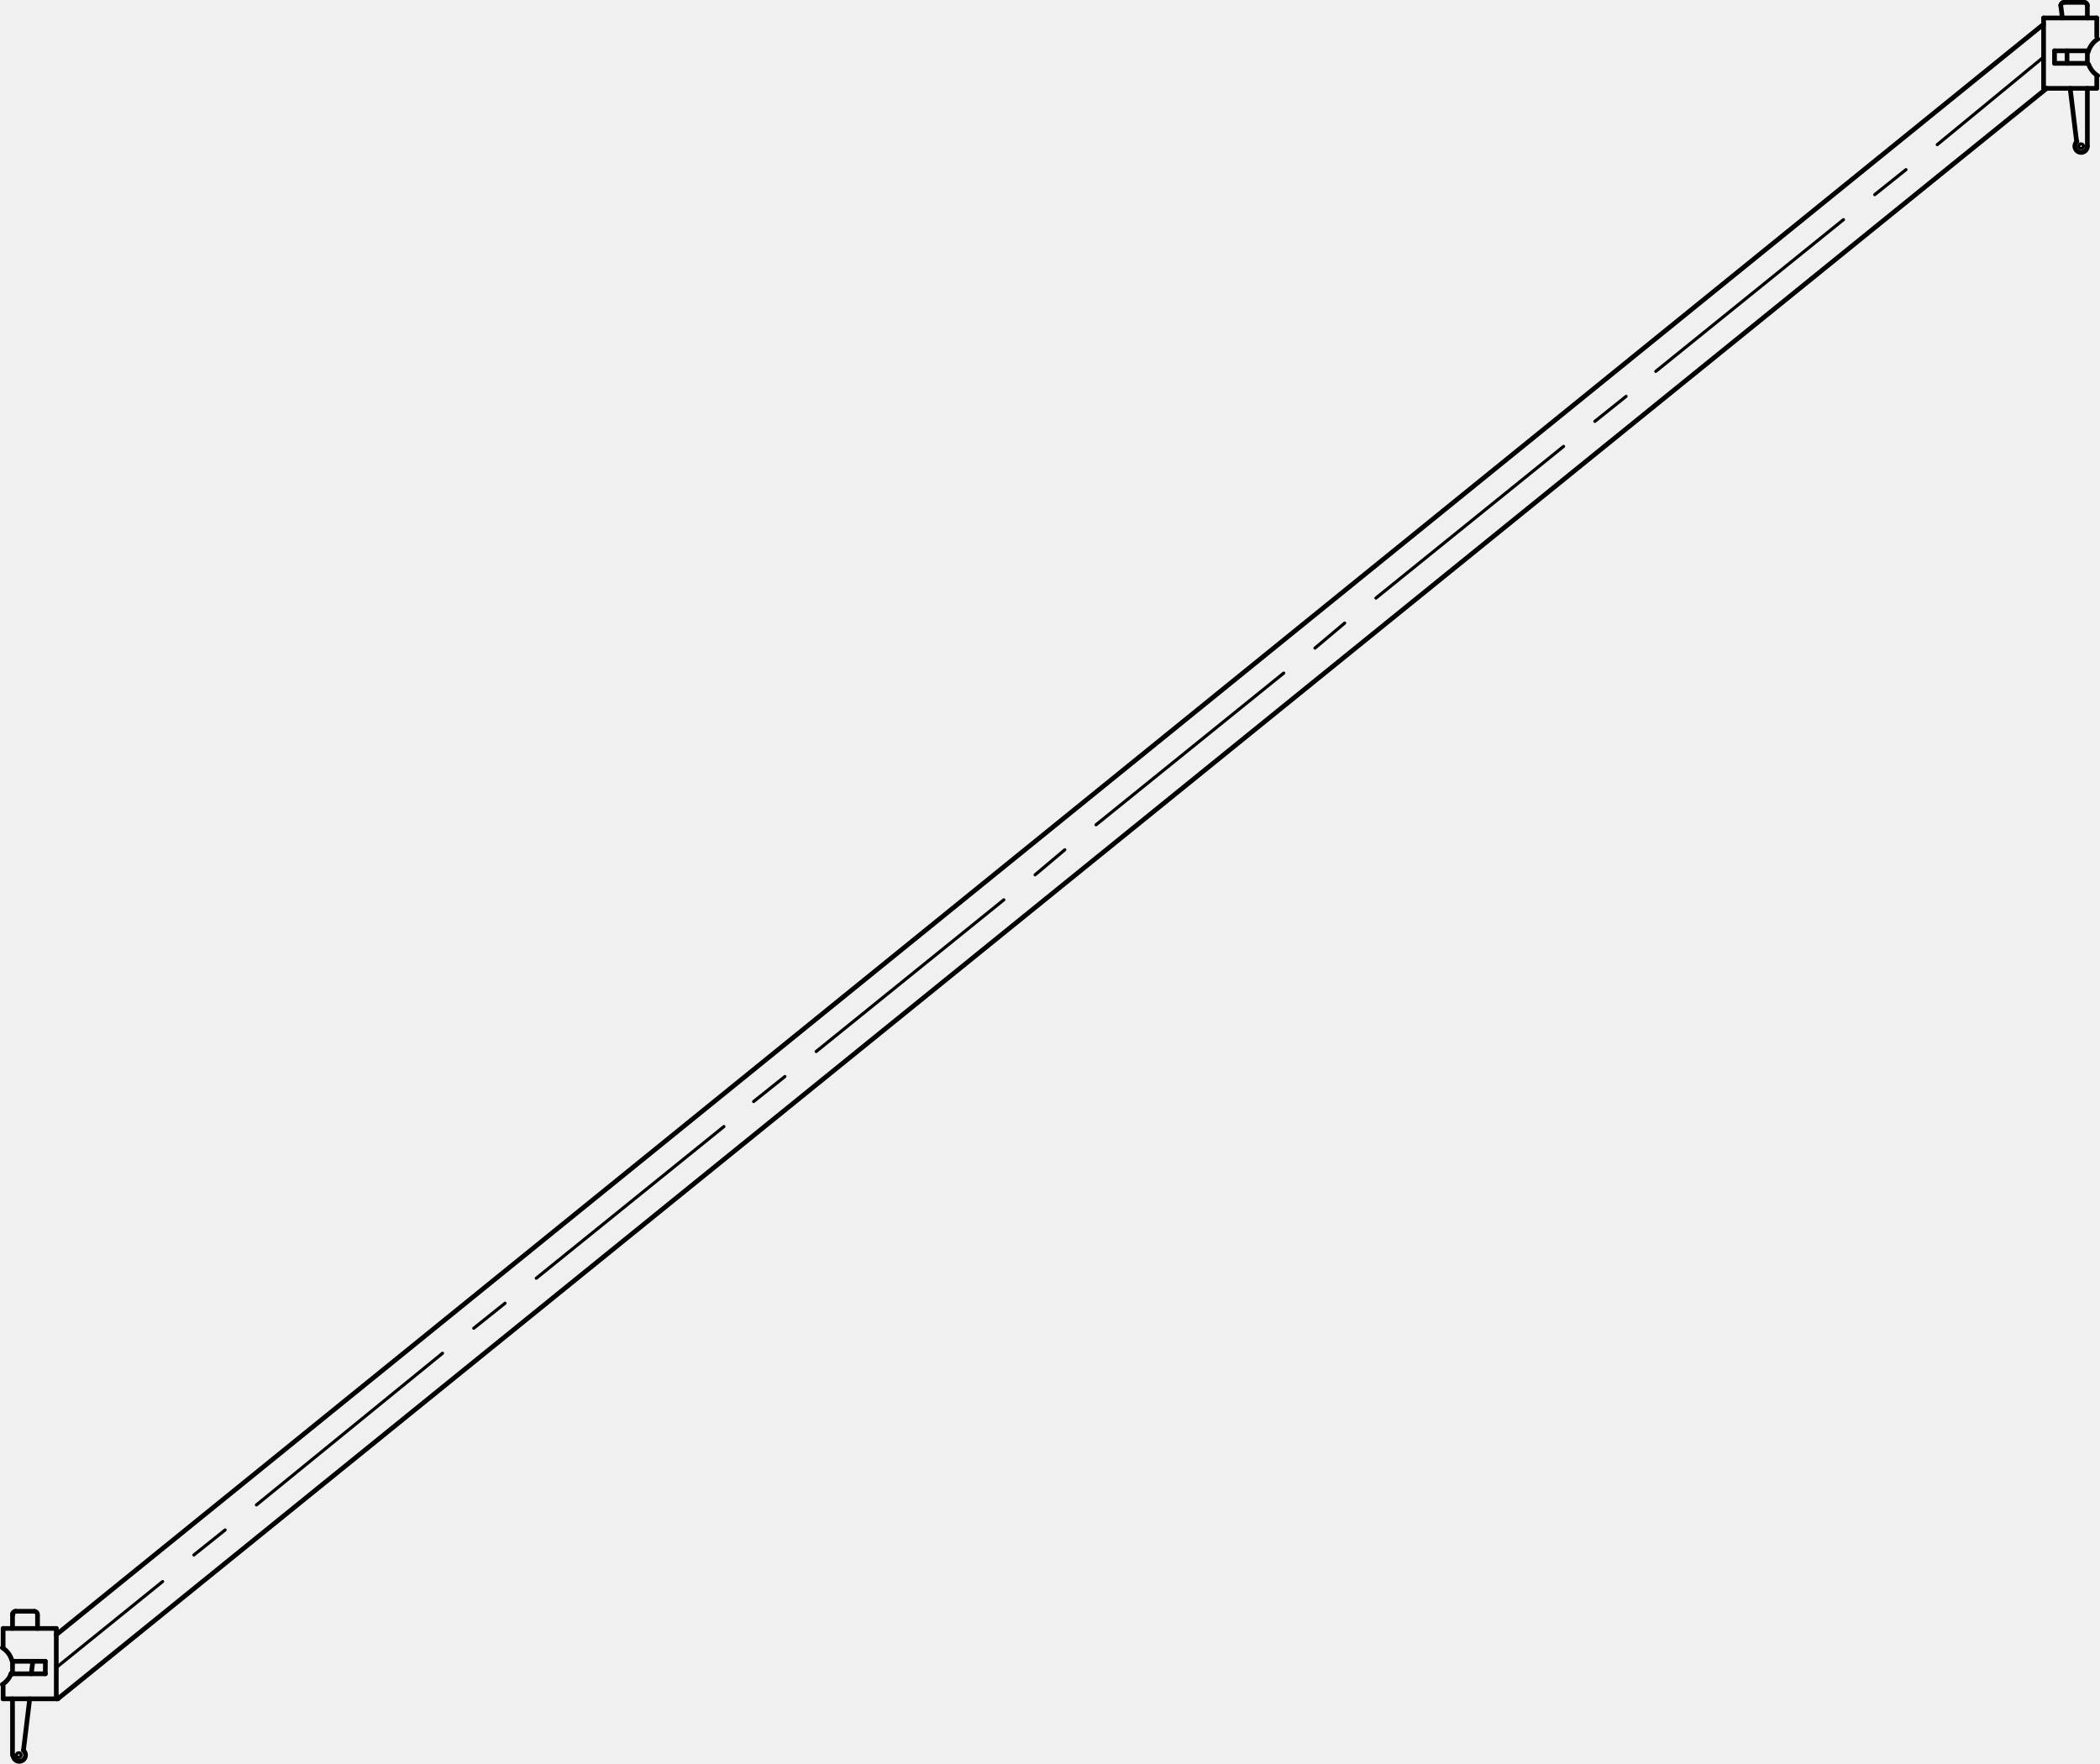
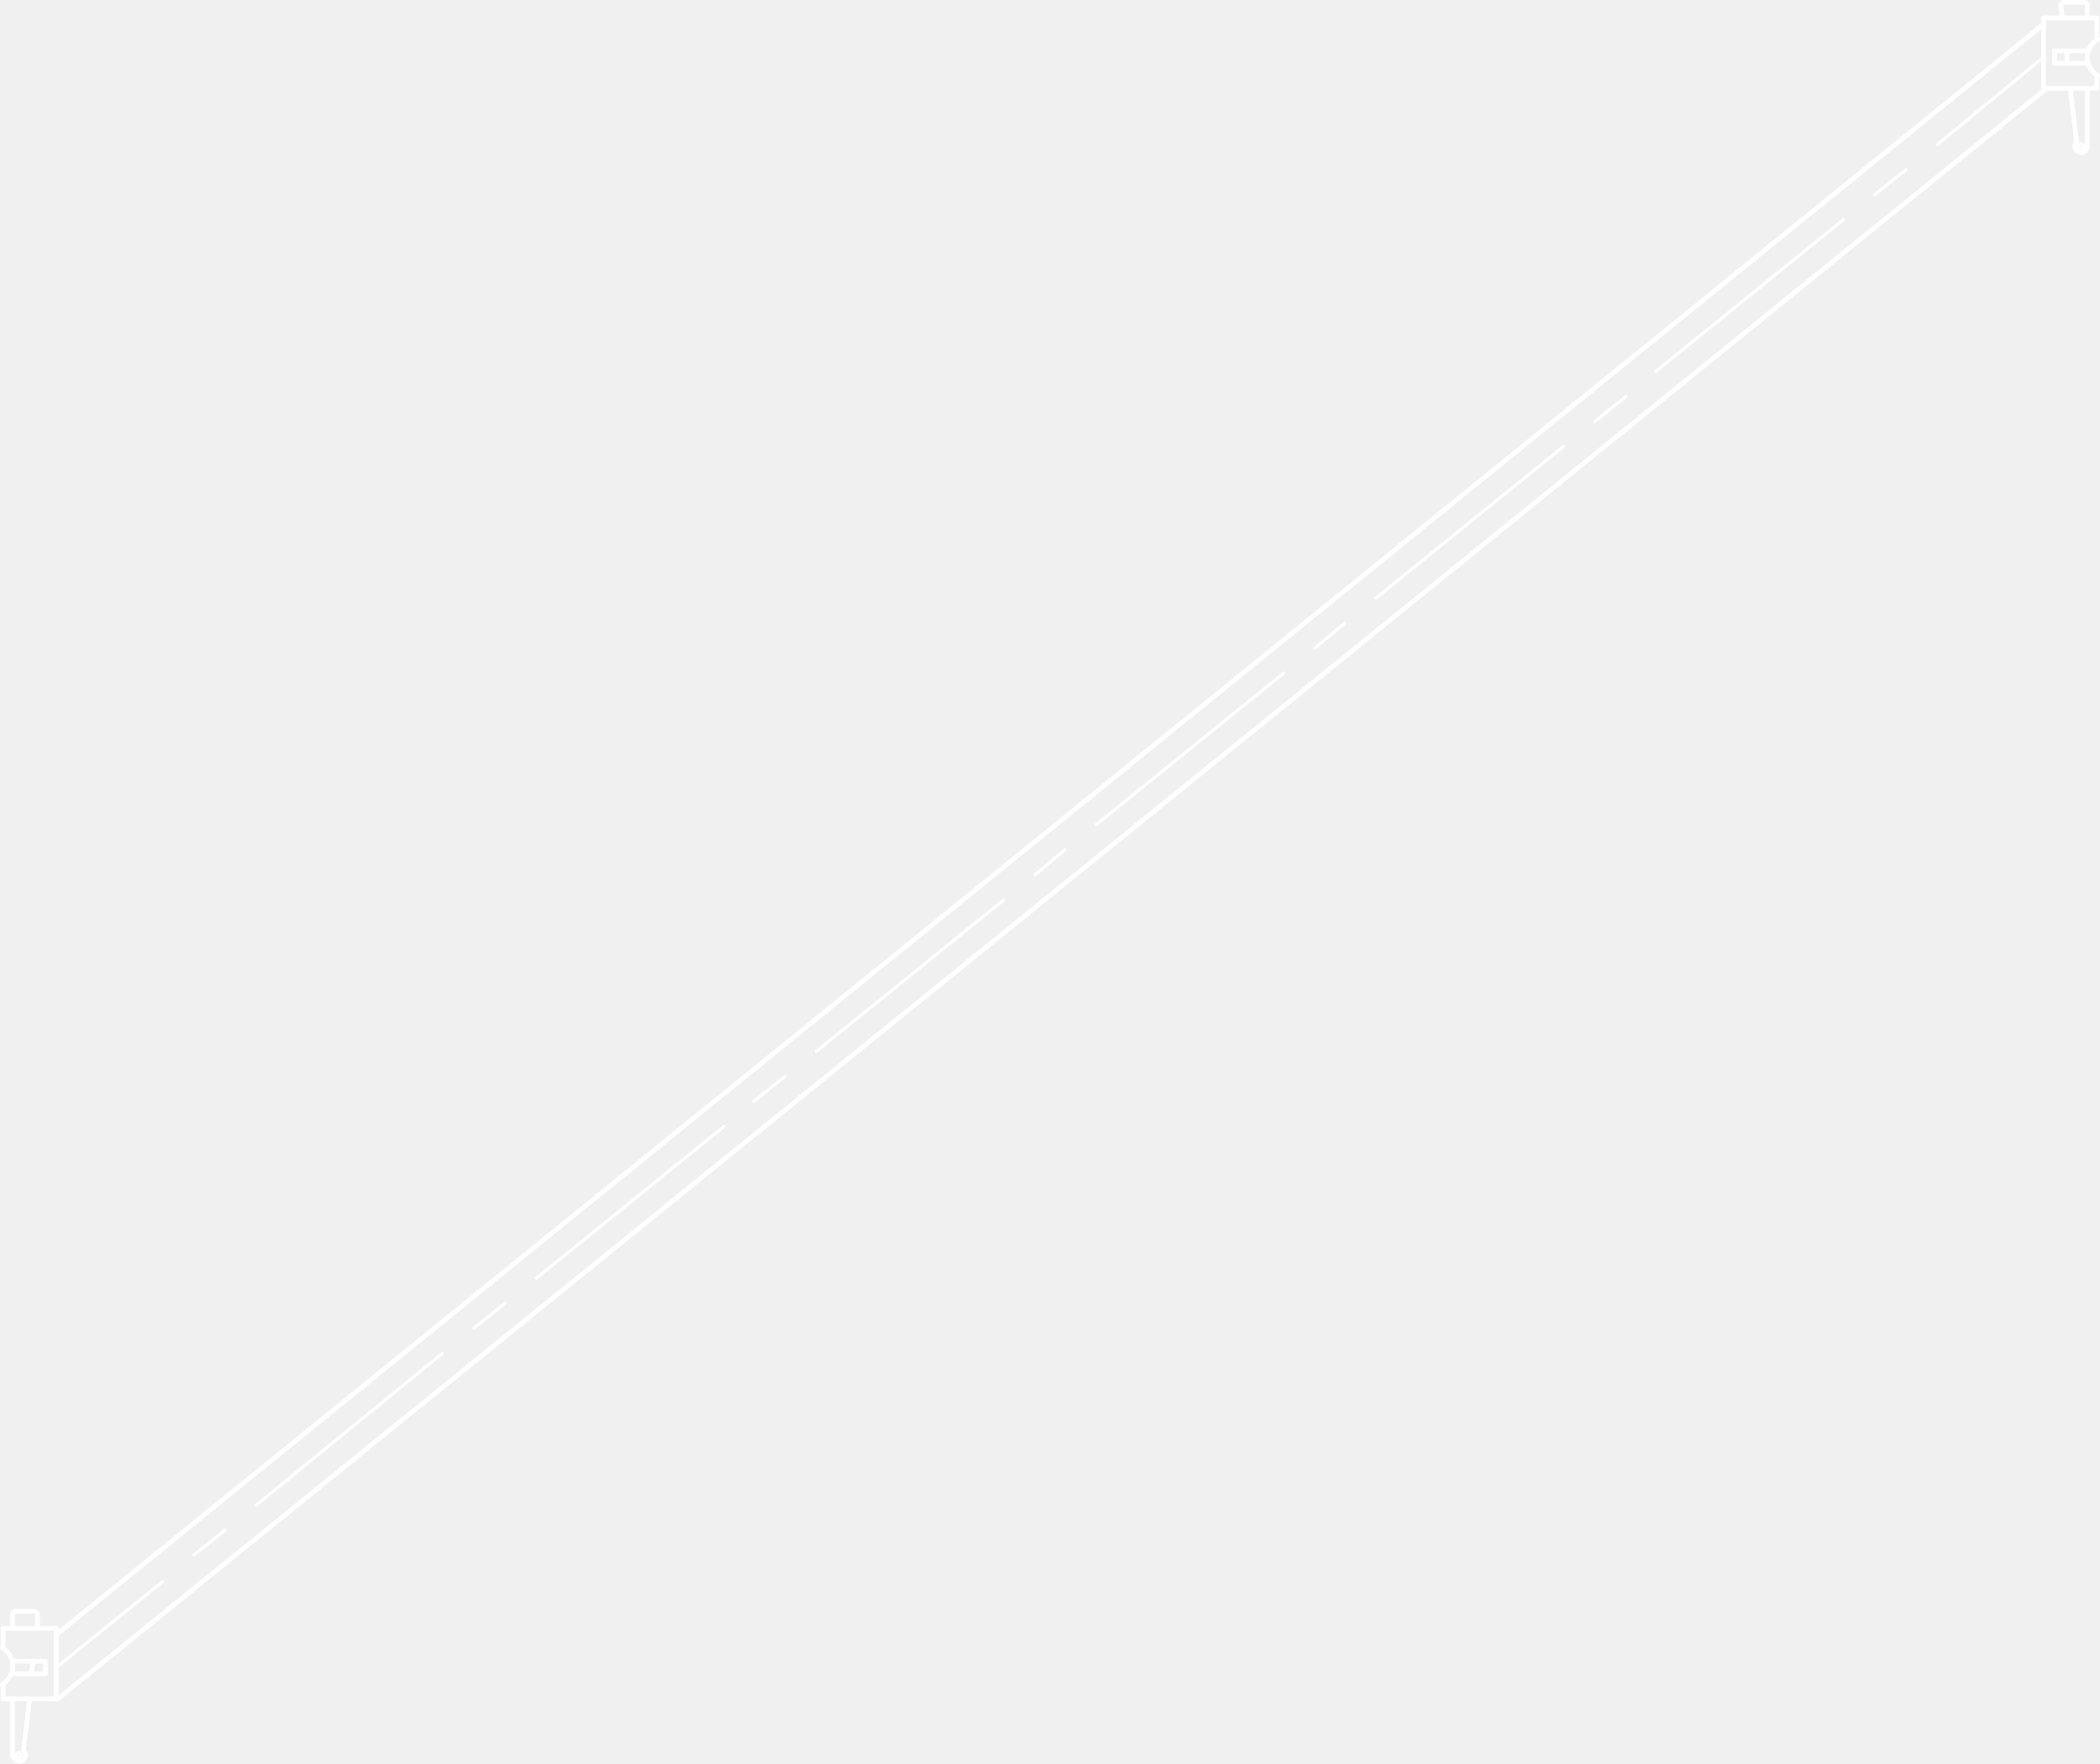
<svg xmlns="http://www.w3.org/2000/svg" viewBox="0 0 161.17 135.36">
  <defs>
-     <style>.cls-1,.cls-2{fill:none;stroke:#000;stroke-linecap:round;stroke-linejoin:round;}.cls-1{stroke-width:0.24px;}.cls-2{stroke-width:0.36px;}</style>
+     <style>.cls-1,.cls-2{fill:none;stroke:#fff;stroke-linecap:round;stroke-linejoin:round;}.cls-1{stroke-width:0.24px;}.cls-2{stroke-width:0.36px;}</style>
  </defs>
  <g id="Layer_2" data-name="Layer 2">
    <g id="Layer_1-2" data-name="Layer 1">
      <line class="cls-1" x1="4.32" y1="127.98" x2="12.48" y2="121.38" />
      <line class="cls-1" x1="14.88" y1="119.34" x2="17.28" y2="117.42" />
      <line class="cls-1" x1="19.68" y1="115.5" x2="33.96" y2="103.86" />
      <line class="cls-1" x1="36.36" y1="101.94" x2="38.76" y2="100.02" />
      <line class="cls-1" x1="41.16" y1="98.1" x2="55.56" y2="86.46" />
      <line class="cls-1" x1="57.84" y1="84.54" x2="60.24" y2="82.62" />
      <line class="cls-1" x1="62.64" y1="80.7" x2="77.04" y2="69.06" />
      <line class="cls-1" x1="79.44" y1="67.14" x2="81.72" y2="65.22" />
      <line class="cls-1" x1="84.12" y1="63.3" x2="98.52" y2="51.66" />
      <line class="cls-1" x1="100.92" y1="49.74" x2="103.2" y2="47.82" />
      <line class="cls-1" x1="105.6" y1="45.9" x2="120" y2="34.26" />
      <line class="cls-1" x1="122.4" y1="32.34" x2="124.8" y2="30.42" />
      <line class="cls-1" x1="127.08" y1="28.5" x2="141.48" y2="16.86" />
      <line class="cls-1" x1="143.88" y1="14.94" x2="146.28" y2="13.02" />
      <line class="cls-1" x1="148.68" y1="11.1" x2="156.84" y2="4.38" />
      <line class="cls-2" x1="4.44" y1="130.38" x2="157.08" y2="6.78" />
      <line class="cls-2" x1="4.32" y1="125.46" x2="156.84" y2="1.86" />
      <path class="cls-2" d="M159.4,10.86a.48.48,0,1,0,.8.36" />
      <path class="cls-2" d="M160.2.42A.24.24,0,0,0,160,.18h0" />
      <line class="cls-2" x1="160.2" y1="6.78" x2="160.2" y2="11.22" />
      <line class="cls-2" x1="160.2" y1="3.9" x2="160.2" y2="4.86" />
      <line class="cls-2" x1="160.2" y1="1.38" x2="160.2" y2="0.42" />
      <line class="cls-2" x1="159.36" y1="10.74" x2="158.88" y2="6.78" />
      <circle class="cls-2" cx="159.72" cy="11.22" r="0.12" />
      <path class="cls-2" d="M158.4.18a.24.24,0,0,0-.24.24v0" />
      <line class="cls-2" x1="158.64" y1="3.9" x2="158.64" y2="4.86" />
      <line class="cls-2" x1="158.16" y1="0.42" x2="158.28" y2="1.38" />
      <line class="cls-2" x1="159.96" y1="0.18" x2="158.4" y2="0.18" />
      <line class="cls-2" x1="160.92" y1="1.38" x2="160.92" y2="2.82" />
      <path class="cls-2" d="M161,3a1.68,1.68,0,0,0-.74,1" />
      <line class="cls-2" x1="157.68" y1="3.9" x2="157.68" y2="4.86" />
      <path class="cls-2" d="M160.3,4.94a1.68,1.68,0,0,0,.69.87" />
      <line class="cls-2" x1="160.92" y1="5.82" x2="160.92" y2="6.78" />
      <polyline class="cls-2" points="156.84 1.38 156.84 6.78 160.92 6.78" />
      <line class="cls-2" x1="160.92" y1="1.38" x2="156.84" y2="1.38" />
      <line class="cls-2" x1="160.2" y1="3.9" x2="157.68" y2="3.9" />
      <line class="cls-2" x1="160.2" y1="4.86" x2="157.68" y2="4.86" />
      <line class="cls-2" x1="4.32" y1="130.38" x2="4.44" y2="130.38" />
      <line class="cls-2" x1="0.84" y1="128.46" x2="3.48" y2="128.46" />
      <line class="cls-2" x1="0.96" y1="127.5" x2="3.48" y2="127.5" />
      <line class="cls-2" x1="0.24" y1="124.98" x2="4.32" y2="124.98" />
      <polyline class="cls-2" points="0.24 130.38 4.32 130.38 4.32 124.98" />
      <line class="cls-2" x1="0.24" y1="129.42" x2="0.24" y2="130.38" />
      <path class="cls-2" d="M.18,129.28a1.68,1.68,0,0,0,.69-.87" />
      <line class="cls-2" x1="3.48" y1="127.5" x2="3.48" y2="128.46" />
      <path class="cls-2" d="M.92,127.46a1.68,1.68,0,0,0-.74-1" />
      <line class="cls-2" x1="0.24" y1="124.98" x2="0.24" y2="126.42" />
      <line class="cls-2" x1="1.2" y1="123.66" x2="2.64" y2="123.66" />
      <line class="cls-2" x1="2.88" y1="124.02" x2="2.88" y2="124.98" />
      <line class="cls-2" x1="2.52" y1="127.5" x2="2.4" y2="128.46" />
      <path class="cls-2" d="M2.88,123.93a.24.24,0,0,0-.21-.26h0" />
      <circle class="cls-2" cx="1.44" cy="134.7" r="0.12" />
      <line class="cls-2" x1="1.8" y1="134.34" x2="2.28" y2="130.38" />
      <line class="cls-2" x1="0.96" y1="124.98" x2="0.96" y2="123.9" />
      <line class="cls-2" x1="0.96" y1="127.5" x2="0.96" y2="128.46" />
      <line class="cls-2" x1="0.96" y1="130.38" x2="0.96" y2="134.7" />
      <path class="cls-2" d="M1.2,123.66a.24.24,0,0,0-.24.24H1" />
      <path class="cls-2" d="M1,134.7a.48.48,0,1,0,.8-.36" />
    </g>
  </g>
</svg>
